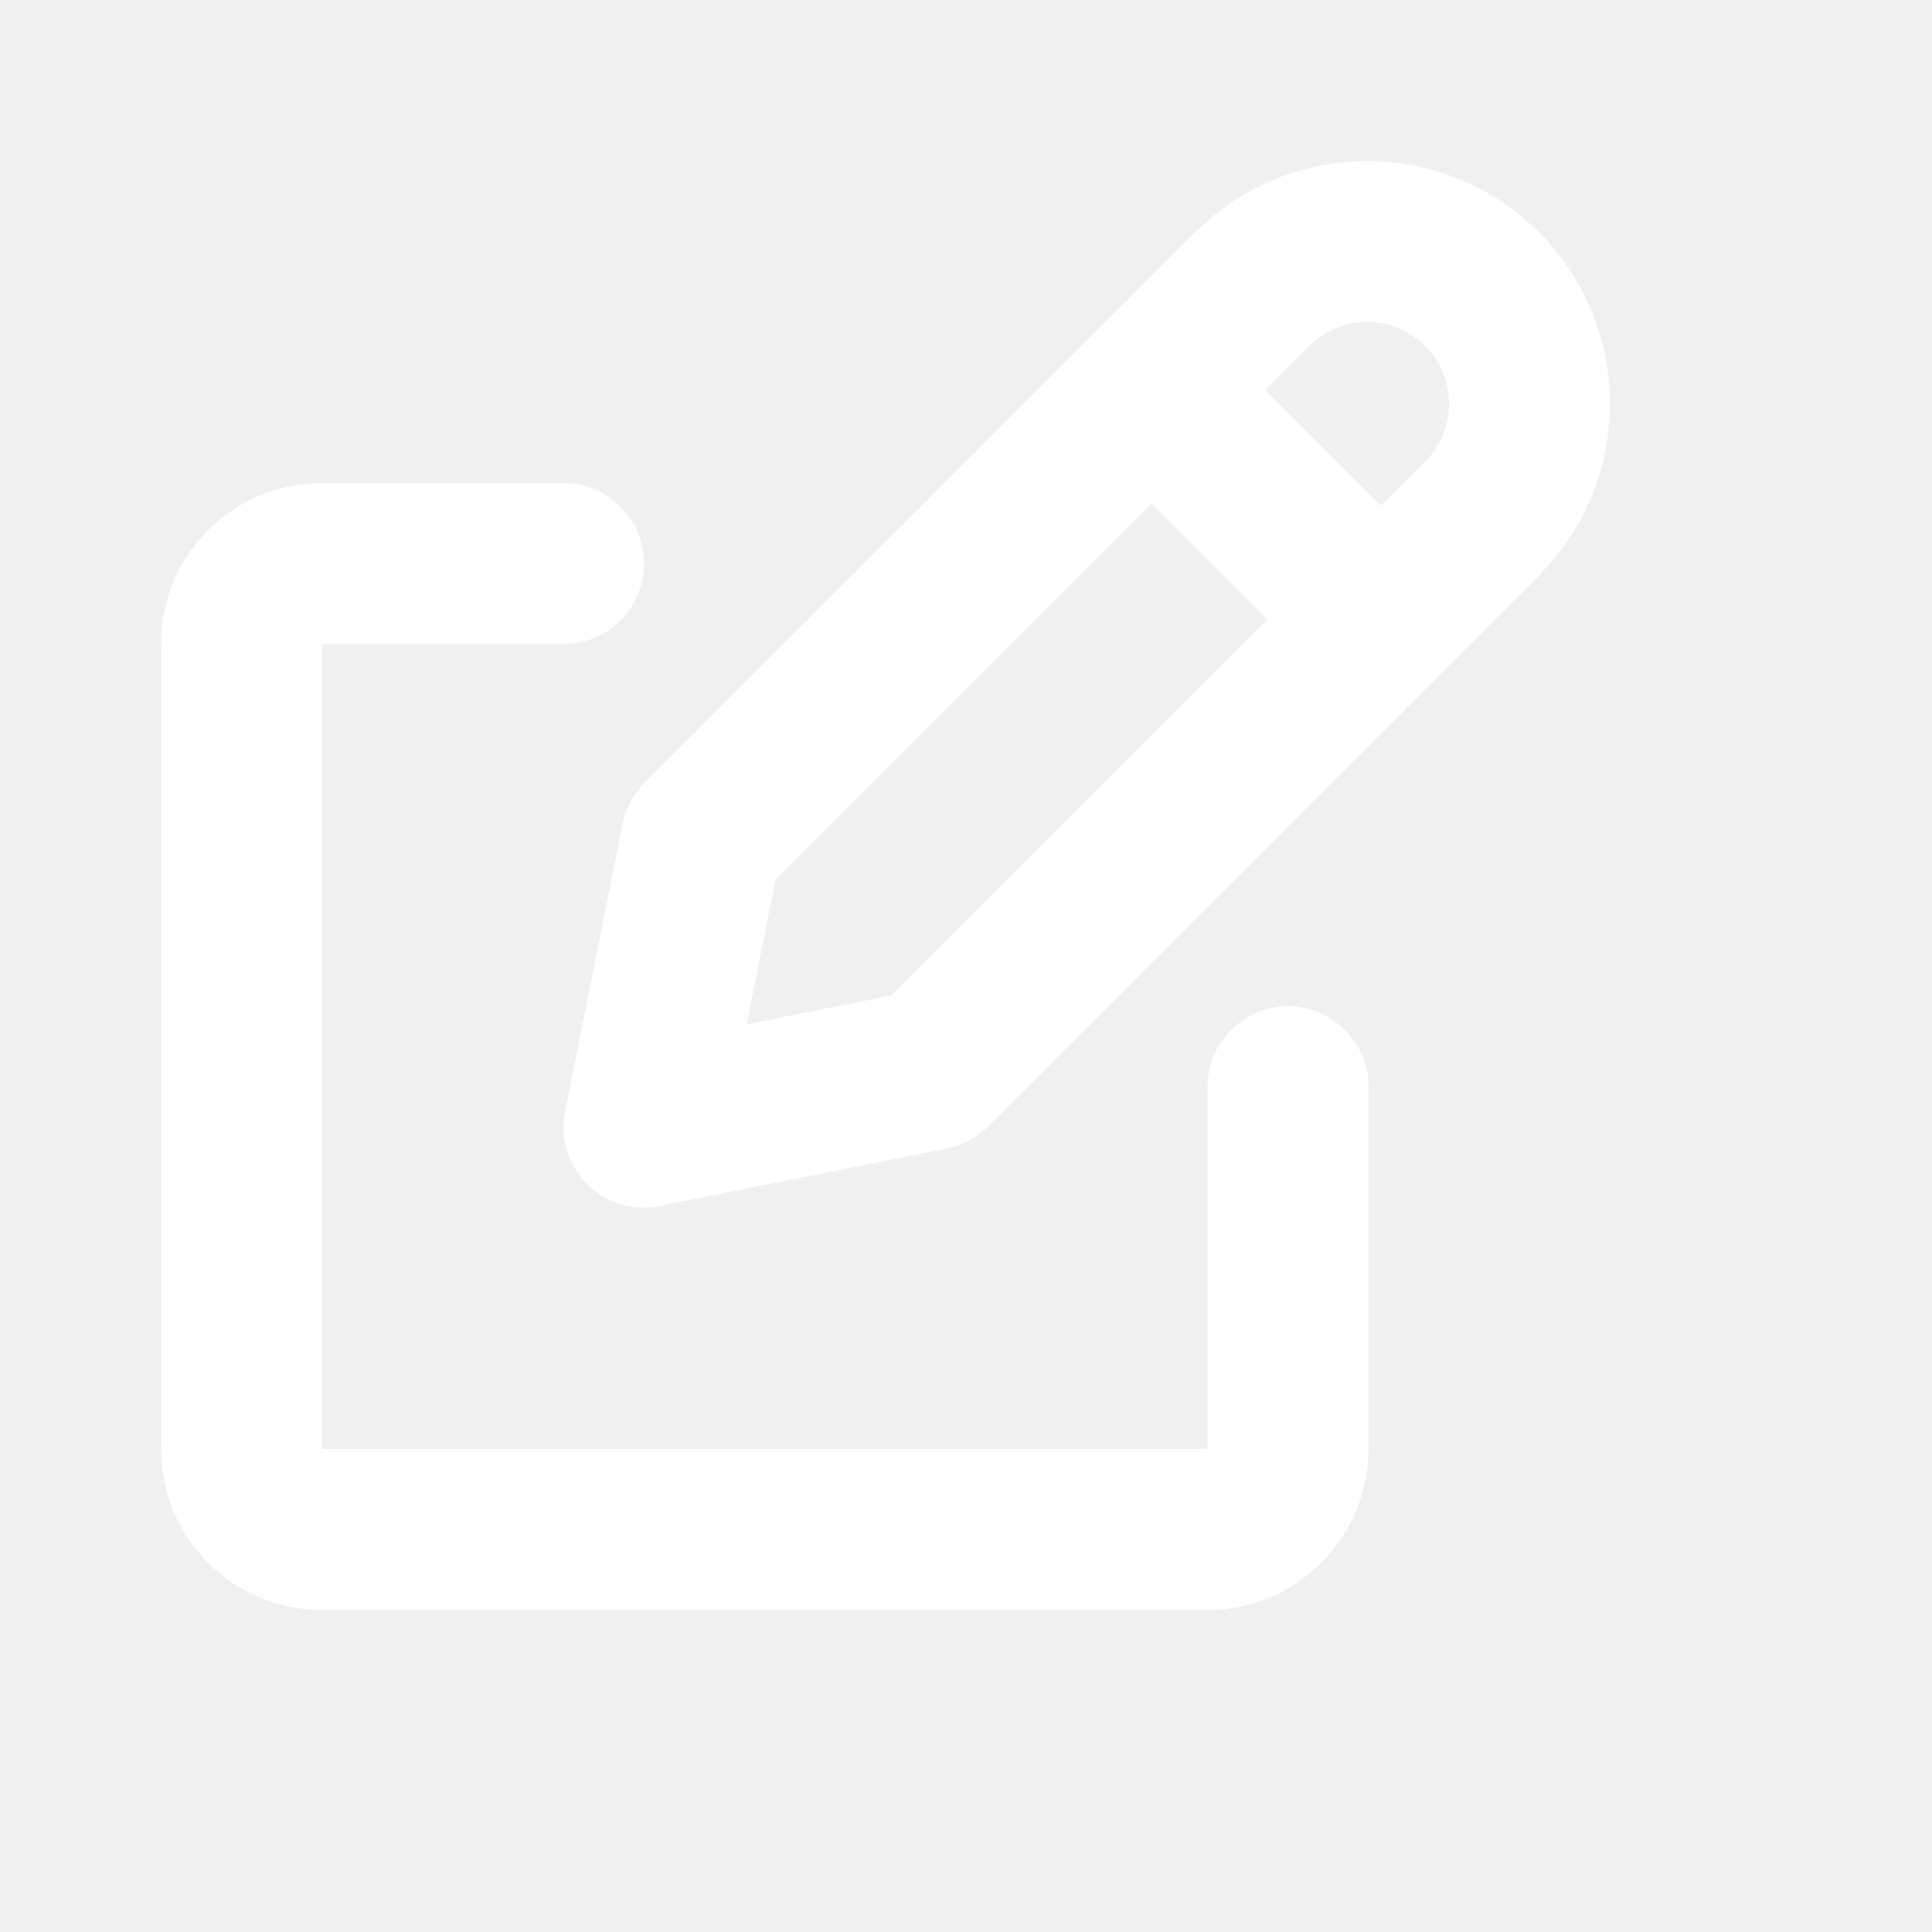
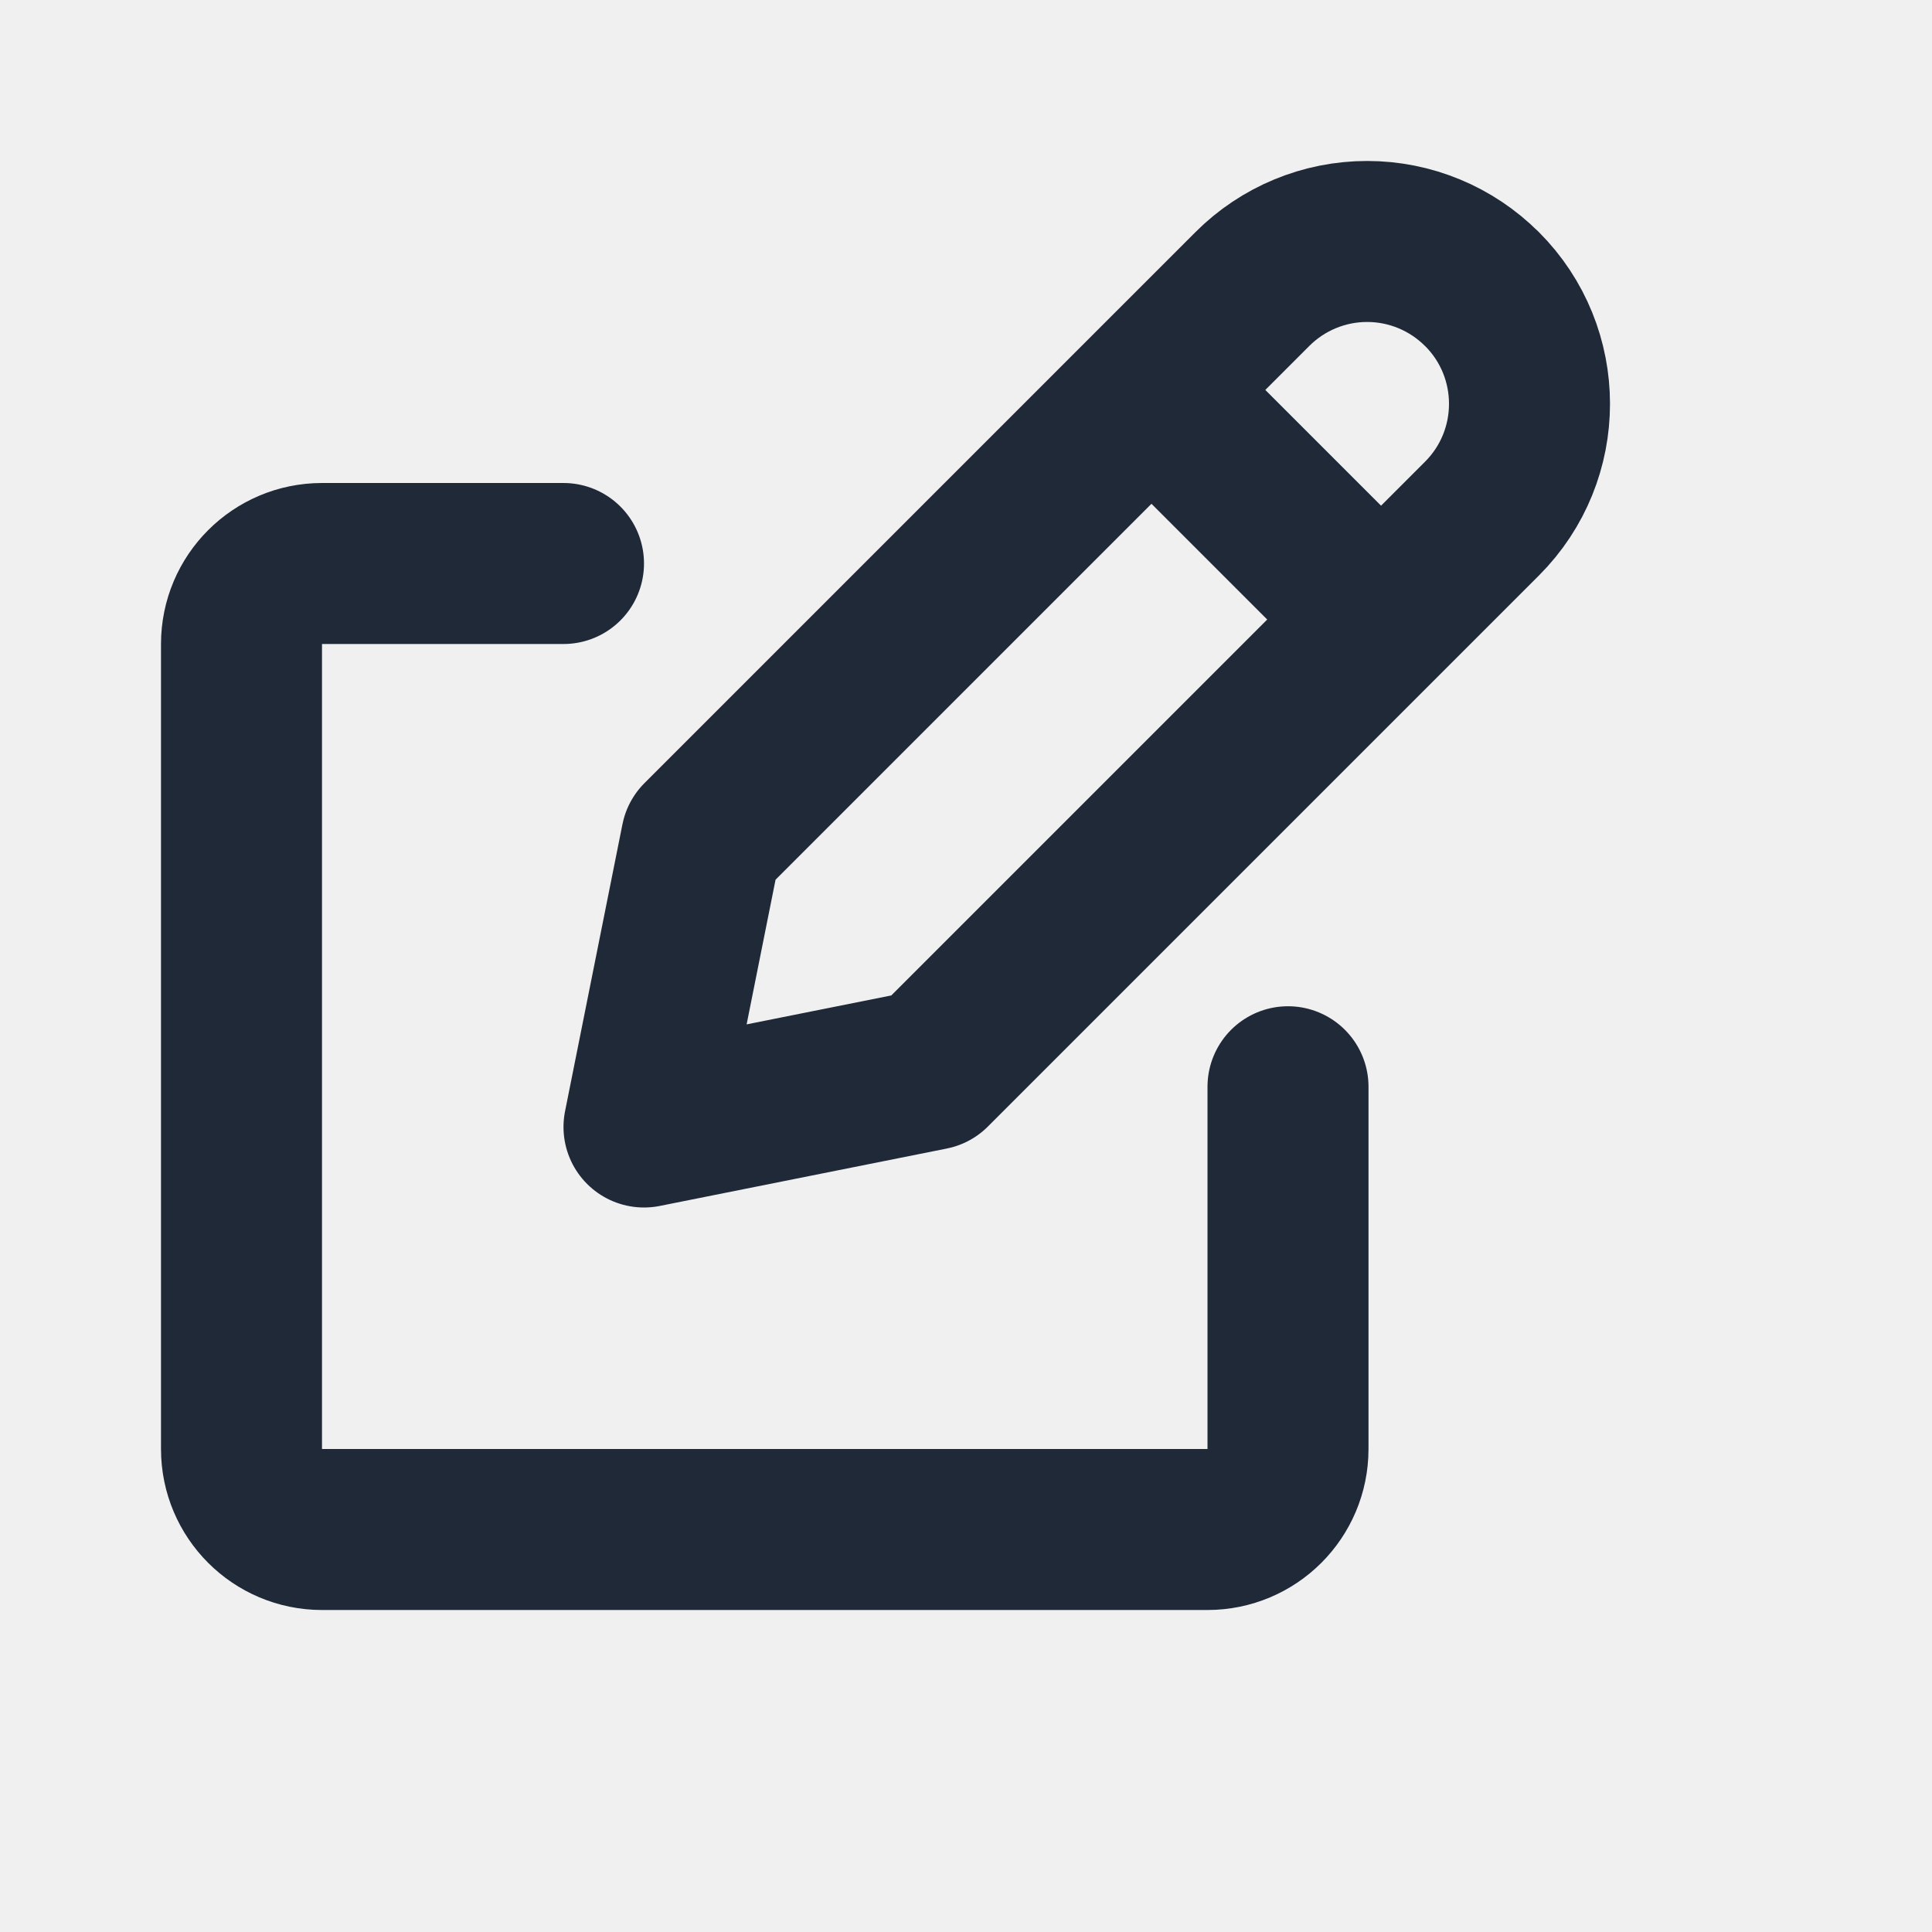
- <svg xmlns="http://www.w3.org/2000/svg" aria-hidden="true" width="16" height="16" fill="none" viewBox="0 0 24 24">
-   <path stroke="#ffffff" stroke-linecap="round" stroke-linejoin="round" stroke-width="2" d="m14.304 4.844 2.852 2.852M7 7H4a1 1 0 0 0-1 1v10a1 1 0 0 0 1 1h11a1 1 0 0 0 1-1v-4.5m2.409-9.91a2.017 2.017 0 0 1 0 2.853l-6.844 6.844L8 14l.713-3.565 6.844-6.844a2.015 2.015 0 0 1 2.852 0Z" />
+ <svg xmlns="http://www.w3.org/2000/svg" width="24" height="24" fill="none" viewBox="0 0 24 24">
+   <path stroke="#1F2937" stroke-linecap="round" stroke-linejoin="round" stroke-width="2" d="m14.304 4.844 2.852 2.852M7 7H4a1 1 0 0 0-1 1v10a1 1 0 0 0 1 1h11a1 1 0 0 0 1-1v-4.5m2.409-9.91a2.017 2.017 0 0 1 0 2.853l-6.844 6.844L8 14l.713-3.565 6.844-6.844a2.015 2.015 0 0 1 2.852 0Z" />
</svg>
